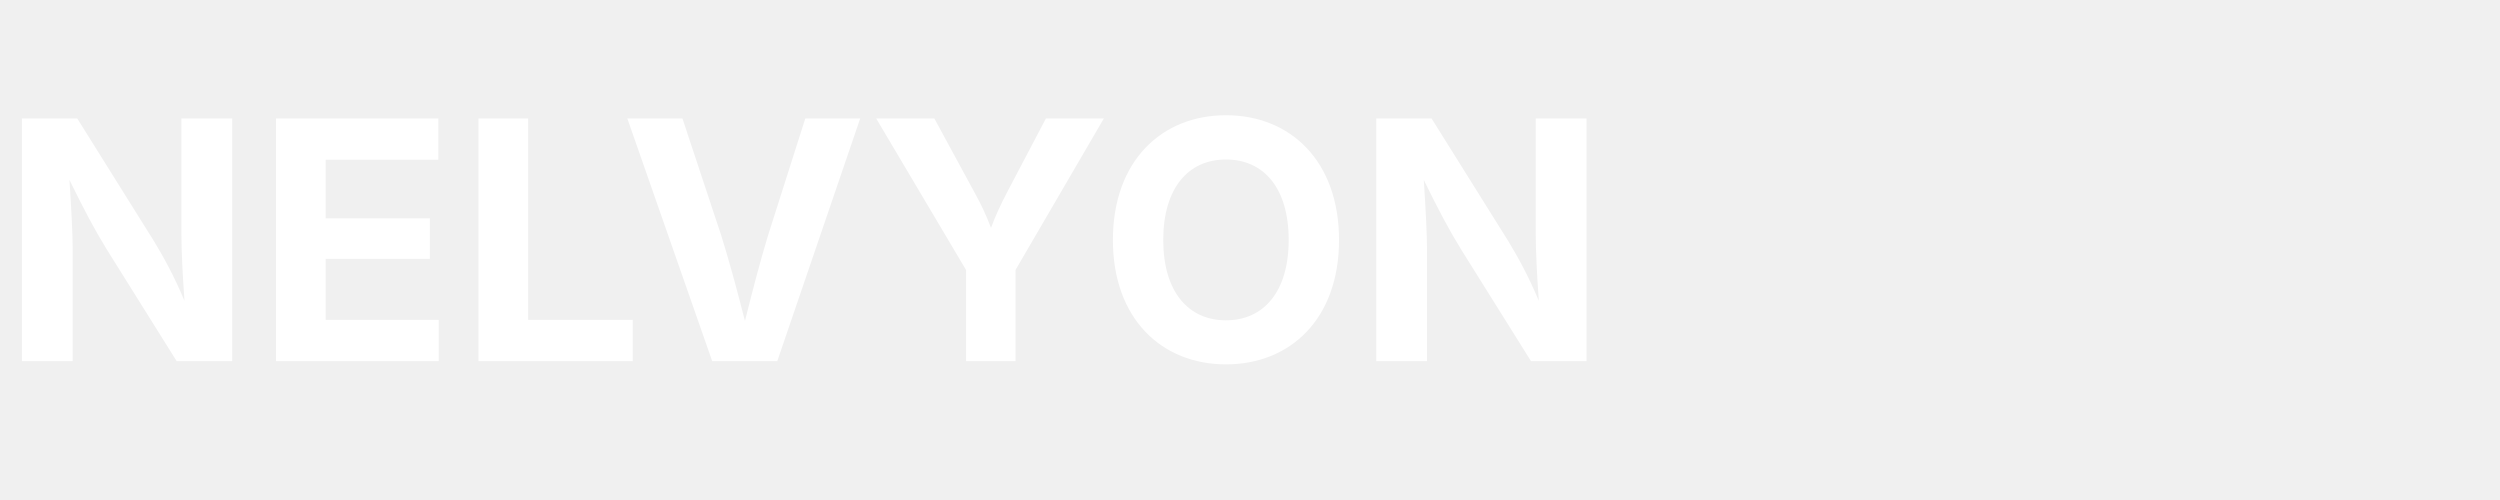
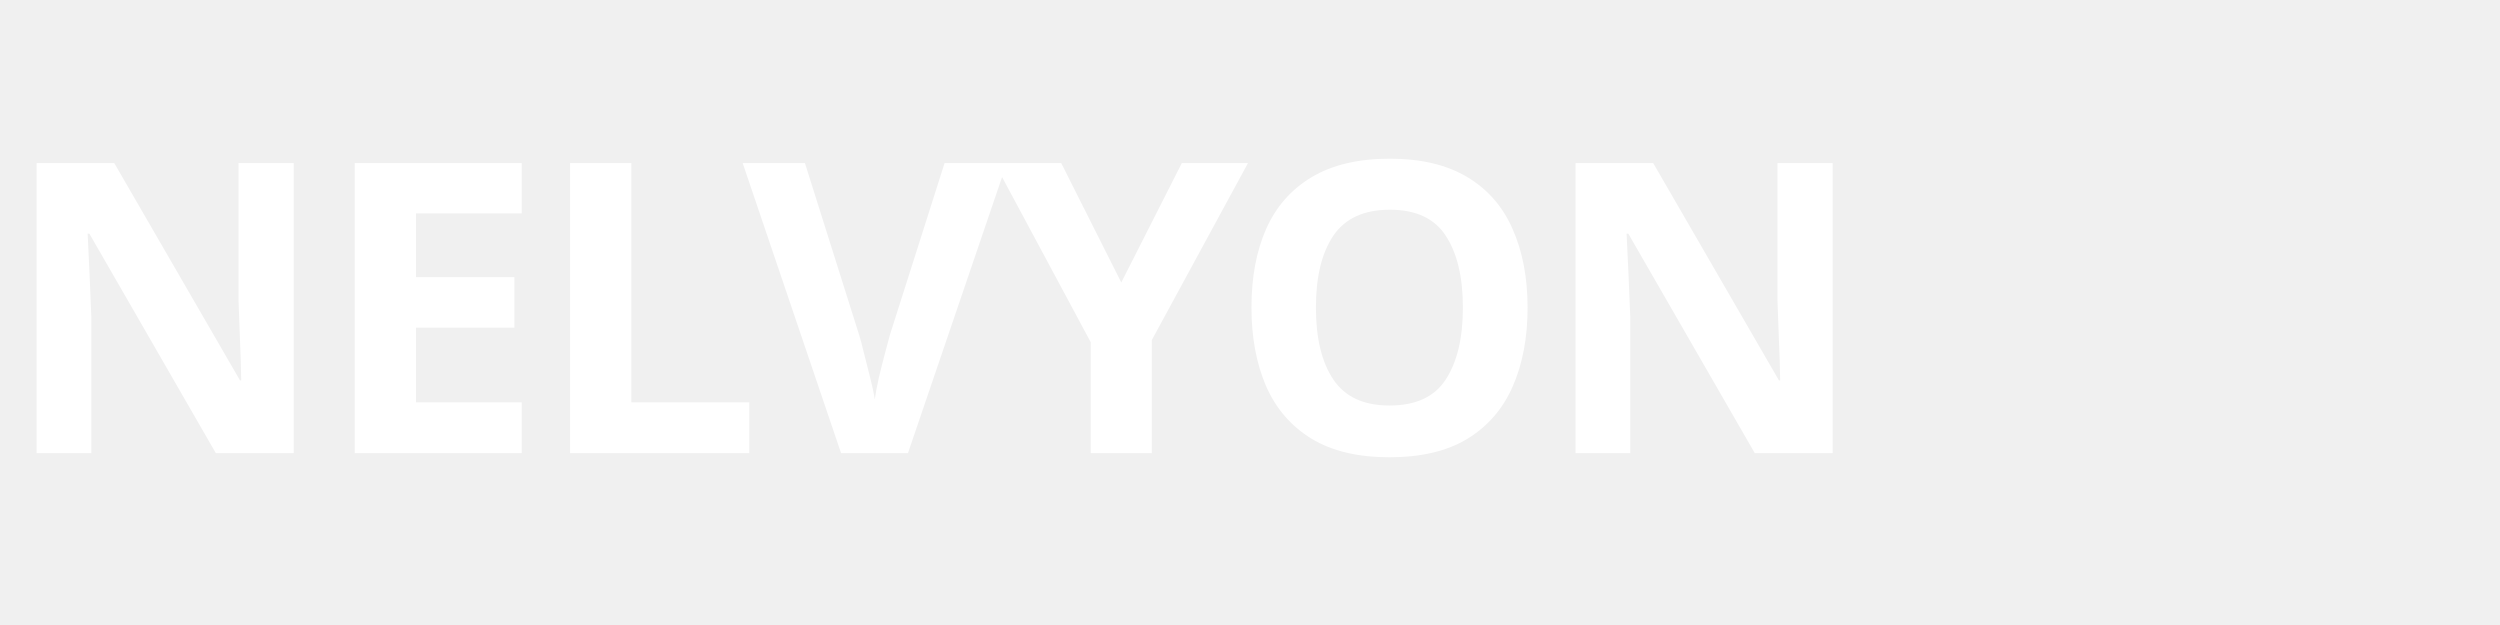
- <svg xmlns="http://www.w3.org/2000/svg" viewBox="0 0 180 36" fill="none">
-   <text x="0" y="26" font-family="Inter,Arial,sans-serif" font-size="24" font-weight="700" fill="#FFFFFF">NELVYON</text>
+ <svg xmlns="http://www.w3.org/2000/svg" width="160" height="40" viewBox="0 0 160 40" role="img" aria-label="NELVYON">
+   <text x="0" y="29" fill="#FFFFFF" font-family="Sora, system-ui, sans-serif" font-size="26" font-weight="700" letter-spacing="-0.03em">NELVYON</text>
</svg>
